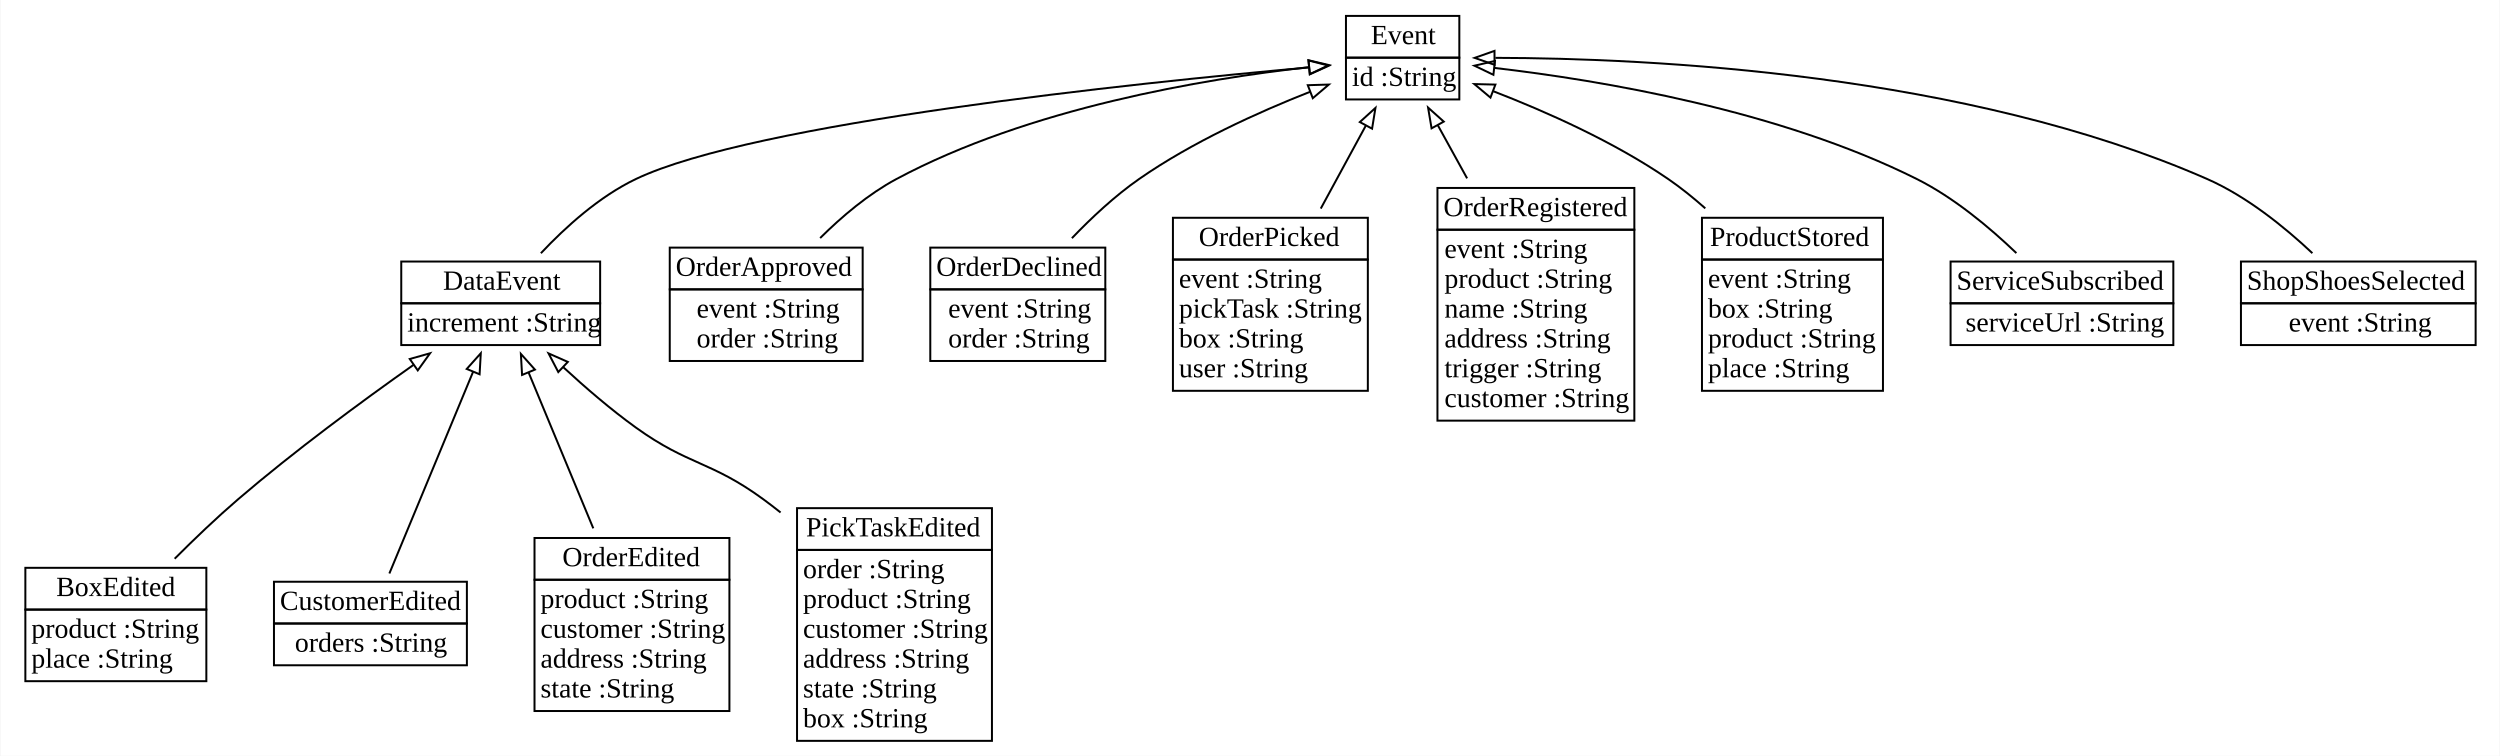
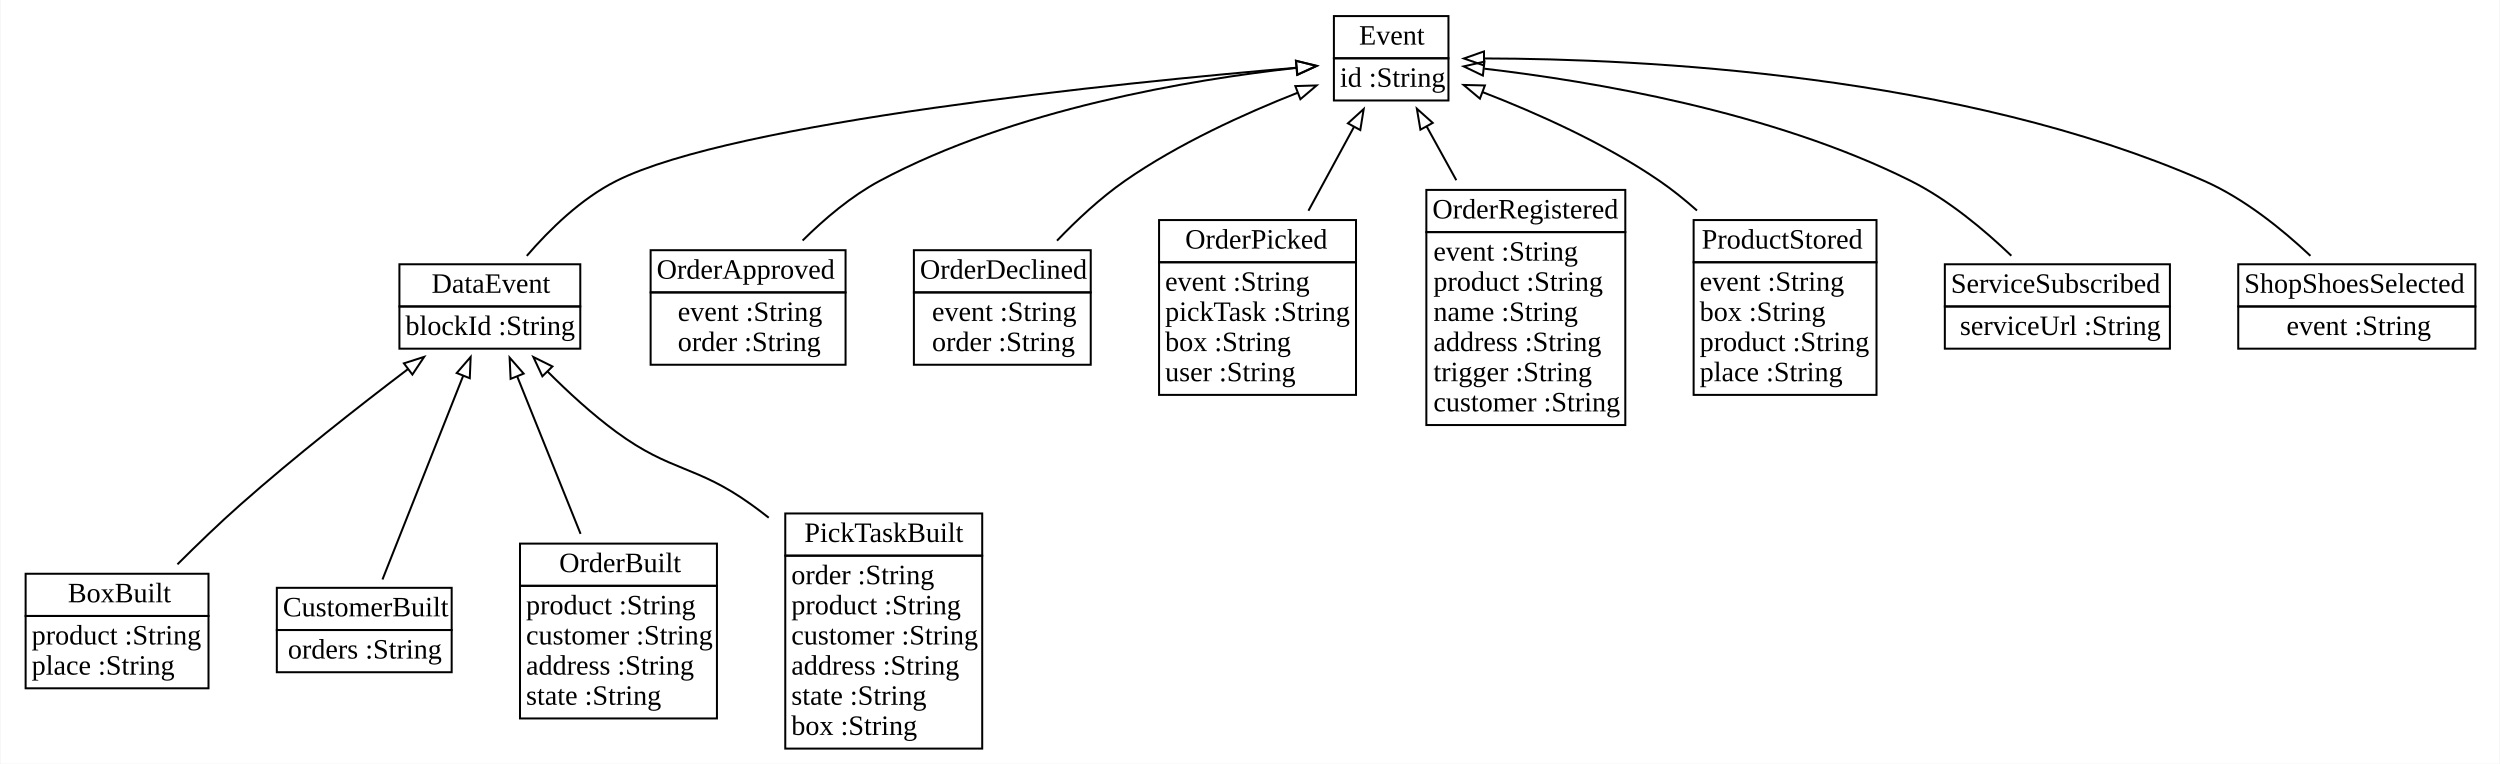
- <svg xmlns="http://www.w3.org/2000/svg" width="1257px" height="380px" viewBox="0.00 0.00 1256.50 380.00">
+ <svg xmlns="http://www.w3.org/2000/svg" width="1244px" height="380px" viewBox="0.00 0.00 1243.50 380.00">
  <g id="graph0" class="graph" transform="scale(1.0 1.0) rotate(0) translate(4 376)">
-     <polygon fill="white" stroke="none" points="-4,4 -4,-376 1252.5,-376 1252.5,4 -4,4" />
+     <polygon fill="white" stroke="none" points="-4,4 -4,-376 1239.5,-376 1239.5,4 -4,4" />
    <g id="node1" class="node">
      <polygon fill="none" stroke="black" points="8.5,-69.5 8.5,-90.5 99.5,-90.5 99.5,-69.5 8.5,-69.5" />
-       <text text-anchor="start" x="24" y="-76.3" font-family="Times New Roman,serif" font-size="14.00">BoxEdited</text>
+       <text text-anchor="start" x="29.5" y="-76.3" font-family="Times New Roman,serif" font-size="14.00">BoxBuilt</text>
      <polygon fill="none" stroke="black" points="8.5,-33.5 8.5,-69.5 99.5,-69.5 99.5,-33.5 8.5,-33.5" />
      <text text-anchor="start" x="11.5" y="-55.3" font-family="Times New Roman,serif" font-size="14.00">product :String</text>
      <text text-anchor="start" x="11.5" y="-40.3" font-family="Times New Roman,serif" font-size="14.00">place :String</text>
    </g>
    <g id="node3" class="node">
-       <polygon fill="none" stroke="black" points="197.5,-223.5 197.5,-244.5 297.5,-244.5 297.5,-223.5 197.5,-223.5" />
-       <text text-anchor="start" x="218.5" y="-230.3" font-family="Times New Roman,serif" font-size="14.00">DataEvent</text>
-       <polygon fill="none" stroke="black" points="197.5,-202.5 197.5,-223.5 297.5,-223.5 297.5,-202.5 197.5,-202.5" />
-       <text text-anchor="start" x="200.5" y="-209.3" font-family="Times New Roman,serif" font-size="14.00">increment :String</text>
+       <polygon fill="none" stroke="black" points="194.5,-223.5 194.5,-244.5 284.5,-244.5 284.5,-223.5 194.5,-223.5" />
+       <text text-anchor="start" x="210.5" y="-230.3" font-family="Times New Roman,serif" font-size="14.00">DataEvent</text>
+       <polygon fill="none" stroke="black" points="194.5,-202.5 194.5,-223.5 284.5,-223.5 284.5,-202.5 194.5,-202.5" />
+       <text text-anchor="start" x="197.5" y="-209.3" font-family="Times New Roman,serif" font-size="14.00">blockId :String</text>
    </g>
    <g id="edge1" class="edge">
-       <path fill="none" stroke="black" d="M83.563,-95.07C93.448,-104.968 104.681,-115.724 115.5,-125 143.702,-149.18 177.418,-174.022 203.716,-192.579" />
-       <polygon fill="none" stroke="black" points="201.781,-195.496 211.978,-198.374 205.801,-189.766 201.781,-195.496" />
+       <path fill="none" stroke="black" d="M84.049,-95.191C93.864,-104.992 104.935,-115.662 115.5,-125 142.323,-148.709 174.086,-173.627 198.749,-192.338" />
+       <polygon fill="none" stroke="black" points="196.733,-195.202 206.823,-198.435 200.952,-189.616 196.733,-195.202" />
    </g>
    <g id="node2" class="node">
-       <polygon fill="none" stroke="black" points="133.5,-62.5 133.5,-83.5 230.5,-83.5 230.5,-62.5 133.5,-62.5" />
-       <text text-anchor="start" x="136.5" y="-69.3" font-family="Times New Roman,serif" font-size="14.00">CustomerEdited</text>
-       <polygon fill="none" stroke="black" points="133.5,-41.5 133.5,-62.5 230.5,-62.5 230.5,-41.5 133.5,-41.5" />
-       <text text-anchor="start" x="144" y="-48.3" font-family="Times New Roman,serif" font-size="14.00">orders :String</text>
+       <polygon fill="none" stroke="black" points="133.5,-62.5 133.5,-83.5 220.5,-83.5 220.5,-62.5 133.5,-62.5" />
+       <text text-anchor="start" x="136.5" y="-69.3" font-family="Times New Roman,serif" font-size="14.00">CustomerBuilt</text>
+       <polygon fill="none" stroke="black" points="133.5,-41.5 133.5,-62.5 220.5,-62.5 220.5,-41.5 133.5,-41.5" />
+       <text text-anchor="start" x="139" y="-48.3" font-family="Times New Roman,serif" font-size="14.00">orders :String</text>
    </g>
    <g id="edge2" class="edge">
-       <path fill="none" stroke="black" d="M191.524,-87.649C202.75,-114.693 221.019,-158.704 233.616,-189.051" />
-       <polygon fill="none" stroke="black" points="230.424,-190.491 237.49,-198.385 236.889,-187.807 230.424,-190.491" />
+       <path fill="none" stroke="black" d="M186.068,-87.649C196.784,-114.693 214.222,-158.704 226.247,-189.051" />
+       <polygon fill="none" stroke="black" points="223.007,-190.378 229.945,-198.385 229.515,-187.799 223.007,-190.378" />
    </g>
    <g id="node4" class="node">
-       <polygon fill="none" stroke="black" points="672.5,-347 672.5,-368 729.5,-368 729.5,-347 672.5,-347" />
-       <text text-anchor="start" x="685" y="-353.8" font-family="Times New Roman,serif" font-size="14.00">Event</text>
-       <polygon fill="none" stroke="black" points="672.5,-326 672.5,-347 729.5,-347 729.5,-326 672.5,-326" />
-       <text text-anchor="start" x="675.5" y="-332.8" font-family="Times New Roman,serif" font-size="14.00">id :String</text>
+       <polygon fill="none" stroke="black" points="659.5,-347 659.5,-368 716.5,-368 716.5,-347 659.5,-347" />
+       <text text-anchor="start" x="672" y="-353.8" font-family="Times New Roman,serif" font-size="14.00">Event</text>
+       <polygon fill="none" stroke="black" points="659.5,-326 659.5,-347 716.5,-347 716.5,-326 659.5,-326" />
+       <text text-anchor="start" x="662.5" y="-332.8" font-family="Times New Roman,serif" font-size="14.00">id :String</text>
    </g>
    <g id="edge3" class="edge">
-       <path fill="none" stroke="black" d="M267.707,-248.673C280.109,-261.856 297.109,-277.231 315.5,-286 374.676,-314.216 564.945,-334.1 653.874,-342.095" />
-       <polygon fill="none" stroke="black" points="653.677,-345.591 663.947,-342.988 654.295,-338.618 653.677,-345.591" />
+       <path fill="none" stroke="black" d="M257.878,-248.683C269.254,-261.87 285.004,-277.245 302.5,-286 361.128,-315.338 551.678,-334.645 640.777,-342.293" />
+       <polygon fill="none" stroke="black" points="640.61,-345.791 650.869,-343.147 641.2,-338.816 640.61,-345.791" />
    </g>
    <g id="node5" class="node">
-       <polygon fill="none" stroke="black" points="332.5,-230.5 332.5,-251.5 429.5,-251.5 429.5,-230.5 332.5,-230.5" />
-       <text text-anchor="start" x="335.5" y="-237.3" font-family="Times New Roman,serif" font-size="14.00">OrderApproved</text>
-       <polygon fill="none" stroke="black" points="332.5,-194.5 332.5,-230.5 429.5,-230.5 429.5,-194.5 332.5,-194.5" />
-       <text text-anchor="start" x="346" y="-216.3" font-family="Times New Roman,serif" font-size="14.00">event :String</text>
-       <text text-anchor="start" x="346" y="-201.3" font-family="Times New Roman,serif" font-size="14.00">order :String</text>
+       <polygon fill="none" stroke="black" points="319.5,-230.5 319.5,-251.5 416.5,-251.5 416.5,-230.5 319.5,-230.5" />
+       <text text-anchor="start" x="322.5" y="-237.3" font-family="Times New Roman,serif" font-size="14.00">OrderApproved</text>
+       <polygon fill="none" stroke="black" points="319.5,-194.5 319.5,-230.5 416.5,-230.5 416.5,-194.5 319.5,-194.5" />
+       <text text-anchor="start" x="333" y="-216.3" font-family="Times New Roman,serif" font-size="14.00">event :String</text>
+       <text text-anchor="start" x="333" y="-201.3" font-family="Times New Roman,serif" font-size="14.00">order :String</text>
    </g>
    <g id="edge4" class="edge">
-       <path fill="none" stroke="black" d="M408.123,-256.312C419.073,-267.174 432.413,-278.467 446.5,-286 513.178,-321.655 600.856,-336.321 653.823,-342.211" />
-       <polygon fill="none" stroke="black" points="653.626,-345.71 663.937,-343.276 654.359,-338.748 653.626,-345.71" />
+       <path fill="none" stroke="black" d="M395.123,-256.312C406.073,-267.174 419.413,-278.467 433.5,-286 500.178,-321.655 587.856,-336.321 640.823,-342.211" />
+       <polygon fill="none" stroke="black" points="640.626,-345.71 650.937,-343.276 641.359,-338.748 640.626,-345.71" />
    </g>
    <g id="node6" class="node">
-       <polygon fill="none" stroke="black" points="463.5,-230.5 463.5,-251.5 551.5,-251.5 551.5,-230.5 463.5,-230.5" />
-       <text text-anchor="start" x="466.5" y="-237.3" font-family="Times New Roman,serif" font-size="14.00">OrderDeclined</text>
-       <polygon fill="none" stroke="black" points="463.5,-194.5 463.5,-230.5 551.5,-230.5 551.5,-194.5 463.5,-194.5" />
-       <text text-anchor="start" x="472.5" y="-216.3" font-family="Times New Roman,serif" font-size="14.00">event :String</text>
-       <text text-anchor="start" x="472.5" y="-201.3" font-family="Times New Roman,serif" font-size="14.00">order :String</text>
+       <polygon fill="none" stroke="black" points="254.5,-84.5 254.5,-105.5 352.5,-105.5 352.5,-84.5 254.5,-84.5" />
+       <text text-anchor="start" x="274" y="-91.3" font-family="Times New Roman,serif" font-size="14.00">OrderBuilt</text>
+       <polygon fill="none" stroke="black" points="254.5,-18.5 254.5,-84.5 352.5,-84.5 352.5,-18.5 254.5,-18.5" />
+       <text text-anchor="start" x="257.5" y="-70.3" font-family="Times New Roman,serif" font-size="14.00">product :String</text>
+       <text text-anchor="start" x="257.5" y="-55.3" font-family="Times New Roman,serif" font-size="14.00">customer :String</text>
+       <text text-anchor="start" x="257.5" y="-40.3" font-family="Times New Roman,serif" font-size="14.00">address :String</text>
+       <text text-anchor="start" x="257.5" y="-25.3" font-family="Times New Roman,serif" font-size="14.00">state :String</text>
    </g>
    <g id="edge5" class="edge">
-       <path fill="none" stroke="black" d="M534.703,-256.241C544.63,-266.595 556.404,-277.581 568.5,-286 594.998,-304.443 628.075,-319.466 654.489,-329.866" />
-       <polygon fill="none" stroke="black" points="653.305,-333.161 663.895,-333.487 655.819,-326.628 653.305,-333.161" />
+       <path fill="none" stroke="black" d="M284.644,-110.345C274.559,-135.401 262.365,-165.695 253.194,-188.479" />
+       <polygon fill="none" stroke="black" points="249.825,-187.475 249.338,-198.059 256.319,-190.089 249.825,-187.475" />
    </g>
    <g id="node7" class="node">
-       <polygon fill="none" stroke="black" points="264.5,-84.5 264.5,-105.5 362.5,-105.5 362.5,-84.5 264.5,-84.5" />
-       <text text-anchor="start" x="278.5" y="-91.3" font-family="Times New Roman,serif" font-size="14.00">OrderEdited</text>
-       <polygon fill="none" stroke="black" points="264.5,-18.5 264.5,-84.5 362.5,-84.5 362.5,-18.5 264.5,-18.5" />
-       <text text-anchor="start" x="267.5" y="-70.3" font-family="Times New Roman,serif" font-size="14.00">product :String</text>
-       <text text-anchor="start" x="267.5" y="-55.3" font-family="Times New Roman,serif" font-size="14.00">customer :String</text>
-       <text text-anchor="start" x="267.5" y="-40.3" font-family="Times New Roman,serif" font-size="14.00">address :String</text>
-       <text text-anchor="start" x="267.5" y="-25.3" font-family="Times New Roman,serif" font-size="14.00">state :String</text>
+       <polygon fill="none" stroke="black" points="450.5,-230.5 450.5,-251.5 538.5,-251.5 538.5,-230.5 450.5,-230.5" />
+       <text text-anchor="start" x="453.5" y="-237.3" font-family="Times New Roman,serif" font-size="14.00">OrderDeclined</text>
+       <polygon fill="none" stroke="black" points="450.5,-194.5 450.5,-230.5 538.5,-230.5 538.5,-194.5 450.5,-194.5" />
+       <text text-anchor="start" x="459.5" y="-216.3" font-family="Times New Roman,serif" font-size="14.00">event :String</text>
+       <text text-anchor="start" x="459.5" y="-201.3" font-family="Times New Roman,serif" font-size="14.00">order :String</text>
    </g>
    <g id="edge6" class="edge">
-       <path fill="none" stroke="black" d="M294.055,-110.345C283.608,-135.513 270.967,-165.966 261.495,-188.785" />
-       <polygon fill="none" stroke="black" points="258.247,-187.481 257.645,-198.059 264.712,-190.165 258.247,-187.481" />
+       <path fill="none" stroke="black" d="M521.703,-256.241C531.63,-266.595 543.404,-277.581 555.5,-286 581.998,-304.443 615.075,-319.466 641.489,-329.866" />
+       <polygon fill="none" stroke="black" points="640.305,-333.161 650.895,-333.487 642.819,-326.628 640.305,-333.161" />
    </g>
    <g id="node8" class="node">
-       <polygon fill="none" stroke="black" points="585.5,-245.5 585.5,-266.5 683.5,-266.5 683.5,-245.5 585.5,-245.5" />
-       <text text-anchor="start" x="598.5" y="-252.3" font-family="Times New Roman,serif" font-size="14.00">OrderPicked</text>
-       <polygon fill="none" stroke="black" points="585.5,-179.5 585.5,-245.5 683.5,-245.5 683.5,-179.5 585.5,-179.5" />
-       <text text-anchor="start" x="588.5" y="-231.3" font-family="Times New Roman,serif" font-size="14.00">event :String</text>
-       <text text-anchor="start" x="588.5" y="-216.3" font-family="Times New Roman,serif" font-size="14.00">pickTask :String</text>
-       <text text-anchor="start" x="588.5" y="-201.3" font-family="Times New Roman,serif" font-size="14.00">box :String</text>
-       <text text-anchor="start" x="588.5" y="-186.3" font-family="Times New Roman,serif" font-size="14.00">user :String</text>
+       <polygon fill="none" stroke="black" points="572.5,-245.5 572.5,-266.5 670.5,-266.5 670.5,-245.5 572.5,-245.5" />
+       <text text-anchor="start" x="585.5" y="-252.3" font-family="Times New Roman,serif" font-size="14.00">OrderPicked</text>
+       <polygon fill="none" stroke="black" points="572.5,-179.5 572.5,-245.5 670.5,-245.5 670.5,-179.5 572.5,-179.5" />
+       <text text-anchor="start" x="575.5" y="-231.3" font-family="Times New Roman,serif" font-size="14.00">event :String</text>
+       <text text-anchor="start" x="575.5" y="-216.3" font-family="Times New Roman,serif" font-size="14.00">pickTask :String</text>
+       <text text-anchor="start" x="575.5" y="-201.3" font-family="Times New Roman,serif" font-size="14.00">box :String</text>
+       <text text-anchor="start" x="575.5" y="-186.3" font-family="Times New Roman,serif" font-size="14.00">user :String</text>
    </g>
    <g id="edge7" class="edge">
-       <path fill="none" stroke="black" d="M659.829,-271.128C667.376,-285.021 675.489,-299.958 682.469,-312.807" />
-       <polygon fill="none" stroke="black" points="679.478,-314.634 687.327,-321.75 685.629,-311.292 679.478,-314.634" />
+       <path fill="none" stroke="black" d="M646.829,-271.128C654.376,-285.021 662.489,-299.958 669.469,-312.807" />
+       <polygon fill="none" stroke="black" points="666.478,-314.634 674.327,-321.75 672.629,-311.292 666.478,-314.634" />
    </g>
    <g id="node9" class="node">
-       <polygon fill="none" stroke="black" points="718.5,-260.5 718.5,-281.5 817.5,-281.5 817.5,-260.5 718.5,-260.5" />
-       <text text-anchor="start" x="721.5" y="-267.3" font-family="Times New Roman,serif" font-size="14.00">OrderRegistered</text>
-       <polygon fill="none" stroke="black" points="718.5,-164.5 718.5,-260.5 817.5,-260.5 817.5,-164.5 718.5,-164.5" />
-       <text text-anchor="start" x="722" y="-246.3" font-family="Times New Roman,serif" font-size="14.00">event :String</text>
-       <text text-anchor="start" x="722" y="-231.3" font-family="Times New Roman,serif" font-size="14.00">product :String</text>
-       <text text-anchor="start" x="722" y="-216.3" font-family="Times New Roman,serif" font-size="14.00">name :String</text>
-       <text text-anchor="start" x="722" y="-201.3" font-family="Times New Roman,serif" font-size="14.00">address :String</text>
-       <text text-anchor="start" x="722" y="-186.3" font-family="Times New Roman,serif" font-size="14.00">trigger :String</text>
-       <text text-anchor="start" x="722" y="-171.3" font-family="Times New Roman,serif" font-size="14.00">customer :String</text>
+       <polygon fill="none" stroke="black" points="705.5,-260.5 705.5,-281.5 804.5,-281.5 804.5,-260.5 705.5,-260.5" />
+       <text text-anchor="start" x="708.5" y="-267.3" font-family="Times New Roman,serif" font-size="14.00">OrderRegistered</text>
+       <polygon fill="none" stroke="black" points="705.5,-164.5 705.5,-260.5 804.5,-260.5 804.5,-164.5 705.5,-164.5" />
+       <text text-anchor="start" x="709" y="-246.3" font-family="Times New Roman,serif" font-size="14.00">event :String</text>
+       <text text-anchor="start" x="709" y="-231.3" font-family="Times New Roman,serif" font-size="14.00">product :String</text>
+       <text text-anchor="start" x="709" y="-216.3" font-family="Times New Roman,serif" font-size="14.00">name :String</text>
+       <text text-anchor="start" x="709" y="-201.3" font-family="Times New Roman,serif" font-size="14.00">address :String</text>
+       <text text-anchor="start" x="709" y="-186.3" font-family="Times New Roman,serif" font-size="14.00">trigger :String</text>
+       <text text-anchor="start" x="709" y="-171.3" font-family="Times New Roman,serif" font-size="14.00">customer :String</text>
    </g>
    <g id="edge8" class="edge">
-       <path fill="none" stroke="black" d="M733.411,-286.318C728.338,-295.518 723.283,-304.685 718.711,-312.976" />
-       <polygon fill="none" stroke="black" points="715.544,-311.471 713.78,-321.918 721.673,-314.852 715.544,-311.471" />
+       <path fill="none" stroke="black" d="M720.411,-286.318C715.338,-295.518 710.283,-304.685 705.711,-312.976" />
+       <polygon fill="none" stroke="black" points="702.544,-311.471 700.78,-321.918 708.673,-314.852 702.544,-311.471" />
    </g>
    <g id="node10" class="node">
-       <polygon fill="none" stroke="black" points="396.5,-99.5 396.5,-120.5 494.5,-120.5 494.5,-99.5 396.5,-99.5" />
-       <text text-anchor="start" x="401" y="-106.3" font-family="Times New Roman,serif" font-size="14.00">PickTaskEdited</text>
-       <polygon fill="none" stroke="black" points="396.5,-3.5 396.5,-99.5 494.5,-99.5 494.5,-3.5 396.5,-3.5" />
-       <text text-anchor="start" x="399.5" y="-85.3" font-family="Times New Roman,serif" font-size="14.00">order :String</text>
-       <text text-anchor="start" x="399.5" y="-70.3" font-family="Times New Roman,serif" font-size="14.00">product :String</text>
-       <text text-anchor="start" x="399.5" y="-55.3" font-family="Times New Roman,serif" font-size="14.00">customer :String</text>
-       <text text-anchor="start" x="399.5" y="-40.3" font-family="Times New Roman,serif" font-size="14.00">address :String</text>
-       <text text-anchor="start" x="399.5" y="-25.3" font-family="Times New Roman,serif" font-size="14.00">state :String</text>
-       <text text-anchor="start" x="399.5" y="-10.3" font-family="Times New Roman,serif" font-size="14.00">box :String</text>
+       <polygon fill="none" stroke="black" points="386.5,-99.5 386.5,-120.5 484.5,-120.5 484.5,-99.5 386.5,-99.5" />
+       <text text-anchor="start" x="396" y="-106.3" font-family="Times New Roman,serif" font-size="14.00">PickTaskBuilt</text>
+       <polygon fill="none" stroke="black" points="386.5,-3.5 386.5,-99.5 484.5,-99.5 484.5,-3.5 386.5,-3.5" />
+       <text text-anchor="start" x="389.5" y="-85.3" font-family="Times New Roman,serif" font-size="14.00">order :String</text>
+       <text text-anchor="start" x="389.5" y="-70.3" font-family="Times New Roman,serif" font-size="14.00">product :String</text>
+       <text text-anchor="start" x="389.5" y="-55.3" font-family="Times New Roman,serif" font-size="14.00">customer :String</text>
+       <text text-anchor="start" x="389.5" y="-40.3" font-family="Times New Roman,serif" font-size="14.00">address :String</text>
+       <text text-anchor="start" x="389.5" y="-25.3" font-family="Times New Roman,serif" font-size="14.00">state :String</text>
+       <text text-anchor="start" x="389.5" y="-10.3" font-family="Times New Roman,serif" font-size="14.00">box :String</text>
    </g>
    <g id="edge9" class="edge">
-       <path fill="none" stroke="black" d="M388.229,-118.317C385.326,-120.634 382.408,-122.874 379.5,-125 353.154,-144.26 341.989,-141.936 315.5,-161 302.903,-170.066 290.038,-181.147 278.936,-191.393" />
-       <polygon fill="none" stroke="black" points="276.454,-188.923 271.557,-198.318 281.244,-194.027 276.454,-188.923" />
+       <path fill="none" stroke="black" d="M378.28,-118.387C375.363,-120.685 372.428,-122.902 369.5,-125 342.019,-144.685 329.751,-140.997 302.5,-161 290.503,-169.806 278.518,-180.81 268.272,-191.067" />
+       <polygon fill="none" stroke="black" points="265.63,-188.762 261.143,-198.36 270.636,-193.655 265.63,-188.762" />
    </g>
    <g id="node11" class="node">
-       <polygon fill="none" stroke="black" points="851.5,-245.5 851.5,-266.5 942.5,-266.5 942.5,-245.5 851.5,-245.5" />
-       <text text-anchor="start" x="855.5" y="-252.3" font-family="Times New Roman,serif" font-size="14.00">ProductStored</text>
-       <polygon fill="none" stroke="black" points="851.5,-179.5 851.5,-245.5 942.5,-245.5 942.5,-179.5 851.5,-179.5" />
-       <text text-anchor="start" x="854.5" y="-231.3" font-family="Times New Roman,serif" font-size="14.00">event :String</text>
-       <text text-anchor="start" x="854.5" y="-216.3" font-family="Times New Roman,serif" font-size="14.00">box :String</text>
-       <text text-anchor="start" x="854.5" y="-201.3" font-family="Times New Roman,serif" font-size="14.00">product :String</text>
-       <text text-anchor="start" x="854.5" y="-186.3" font-family="Times New Roman,serif" font-size="14.00">place :String</text>
+       <polygon fill="none" stroke="black" points="838.5,-245.5 838.5,-266.5 929.5,-266.5 929.5,-245.5 838.5,-245.5" />
+       <text text-anchor="start" x="842.5" y="-252.3" font-family="Times New Roman,serif" font-size="14.00">ProductStored</text>
+       <polygon fill="none" stroke="black" points="838.5,-179.5 838.5,-245.5 929.5,-245.5 929.5,-179.5 838.5,-179.5" />
+       <text text-anchor="start" x="841.5" y="-231.3" font-family="Times New Roman,serif" font-size="14.00">event :String</text>
+       <text text-anchor="start" x="841.5" y="-216.3" font-family="Times New Roman,serif" font-size="14.00">box :String</text>
+       <text text-anchor="start" x="841.5" y="-201.3" font-family="Times New Roman,serif" font-size="14.00">product :String</text>
+       <text text-anchor="start" x="841.5" y="-186.3" font-family="Times New Roman,serif" font-size="14.00">place :String</text>
    </g>
    <g id="edge10" class="edge">
-       <path fill="none" stroke="black" d="M853.168,-271.237C847.173,-276.555 840.877,-281.627 834.5,-286 807.354,-304.618 773.496,-319.721 746.606,-330.117" />
-       <polygon fill="none" stroke="black" points="745.157,-326.923 737.04,-333.732 747.632,-333.471 745.157,-326.923" />
+       <path fill="none" stroke="black" d="M840.168,-271.237C834.173,-276.555 827.877,-281.627 821.5,-286 794.354,-304.618 760.496,-319.721 733.606,-330.117" />
+       <polygon fill="none" stroke="black" points="732.157,-326.923 724.04,-333.732 734.632,-333.471 732.157,-326.923" />
    </g>
    <g id="node12" class="node">
-       <polygon fill="none" stroke="black" points="976.5,-223.5 976.5,-244.5 1088.5,-244.5 1088.5,-223.5 976.5,-223.5" />
-       <text text-anchor="start" x="979.5" y="-230.3" font-family="Times New Roman,serif" font-size="14.00">ServiceSubscribed</text>
-       <polygon fill="none" stroke="black" points="976.5,-202.5 976.5,-223.5 1088.5,-223.5 1088.5,-202.5 976.5,-202.5" />
-       <text text-anchor="start" x="984" y="-209.3" font-family="Times New Roman,serif" font-size="14.00">serviceUrl :String</text>
+       <polygon fill="none" stroke="black" points="963.5,-223.5 963.5,-244.5 1075.5,-244.5 1075.5,-223.5 963.5,-223.5" />
+       <text text-anchor="start" x="966.5" y="-230.3" font-family="Times New Roman,serif" font-size="14.00">ServiceSubscribed</text>
+       <polygon fill="none" stroke="black" points="963.5,-202.5 963.5,-223.5 1075.5,-223.5 1075.5,-202.5 963.5,-202.5" />
+       <text text-anchor="start" x="971" y="-209.3" font-family="Times New Roman,serif" font-size="14.00">serviceUrl :String</text>
    </g>
    <g id="edge11" class="edge">
-       <path fill="none" stroke="black" d="M1009.59,-248.743C996.15,-261.614 978.174,-276.658 959.5,-286 890.423,-320.558 800.983,-335.574 747.319,-341.83" />
-       <polygon fill="none" stroke="black" points="746.632,-338.385 737.08,-342.968 747.405,-345.342 746.632,-338.385" />
+       <path fill="none" stroke="black" d="M996.591,-248.743C983.15,-261.614 965.174,-276.658 946.5,-286 877.423,-320.558 787.983,-335.574 734.319,-341.83" />
+       <polygon fill="none" stroke="black" points="733.632,-338.385 724.08,-342.968 734.405,-345.342 733.632,-338.385" />
    </g>
    <g id="node13" class="node">
-       <polygon fill="none" stroke="black" points="1122.5,-223.5 1122.5,-244.5 1240.5,-244.5 1240.5,-223.5 1122.5,-223.5" />
-       <text text-anchor="start" x="1125.5" y="-230.3" font-family="Times New Roman,serif" font-size="14.00">ShopShoesSelected</text>
-       <polygon fill="none" stroke="black" points="1122.5,-202.5 1122.5,-223.5 1240.5,-223.5 1240.5,-202.5 1122.5,-202.5" />
-       <text text-anchor="start" x="1146.5" y="-209.3" font-family="Times New Roman,serif" font-size="14.00">event :String</text>
+       <polygon fill="none" stroke="black" points="1109.5,-223.5 1109.5,-244.5 1227.5,-244.5 1227.5,-223.5 1109.5,-223.5" />
+       <text text-anchor="start" x="1112.5" y="-230.3" font-family="Times New Roman,serif" font-size="14.00">ShopShoesSelected</text>
+       <polygon fill="none" stroke="black" points="1109.5,-202.5 1109.5,-223.5 1227.5,-223.5 1227.5,-202.5 1109.5,-202.5" />
+       <text text-anchor="start" x="1133.5" y="-209.3" font-family="Times New Roman,serif" font-size="14.00">event :String</text>
    </g>
    <g id="edge12" class="edge">
-       <path fill="none" stroke="black" d="M1158.42,-248.7C1144.39,-261.891 1125.39,-277.266 1105.5,-286 984.444,-339.149 825.499,-346.739 747.628,-346.917" />
-       <polygon fill="none" stroke="black" points="747.198,-343.416 737.191,-346.896 747.184,-350.416 747.198,-343.416" />
+       <path fill="none" stroke="black" d="M1145.42,-248.7C1131.39,-261.891 1112.39,-277.266 1092.5,-286 971.444,-339.149 812.499,-346.739 734.628,-346.917" />
+       <polygon fill="none" stroke="black" points="734.198,-343.416 724.191,-346.896 734.184,-350.416 734.198,-343.416" />
    </g>
  </g>
</svg>
